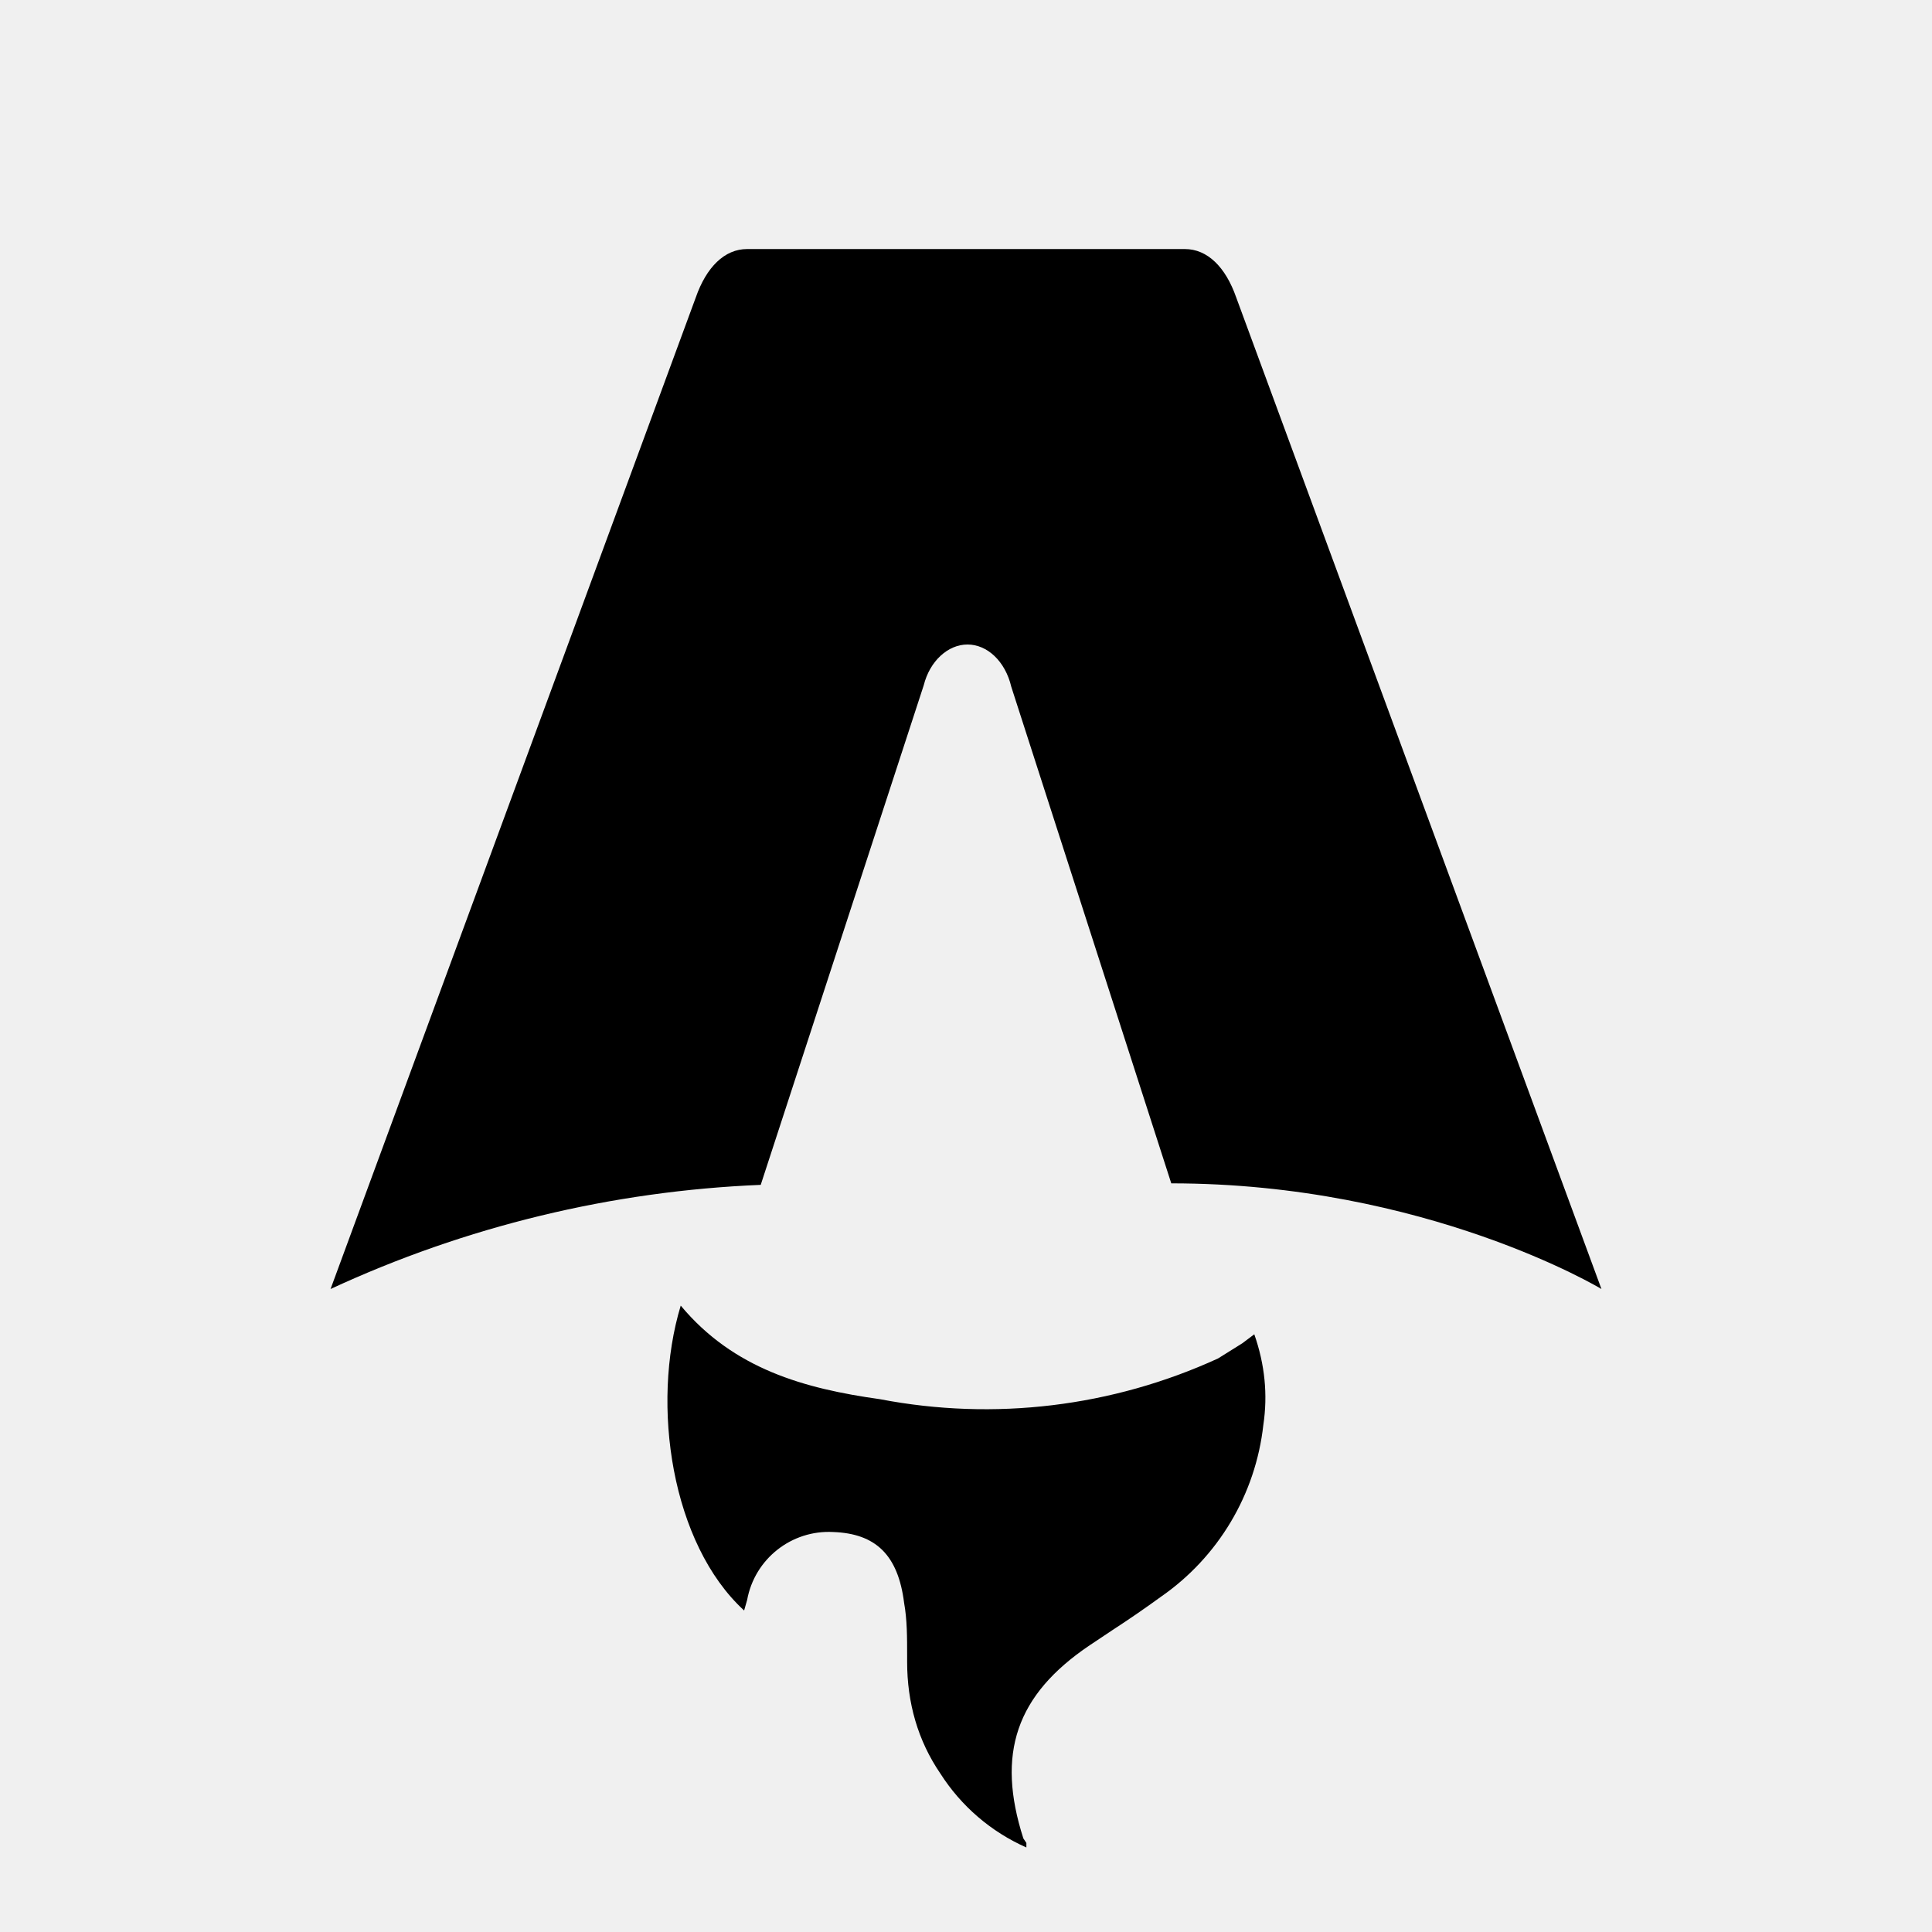
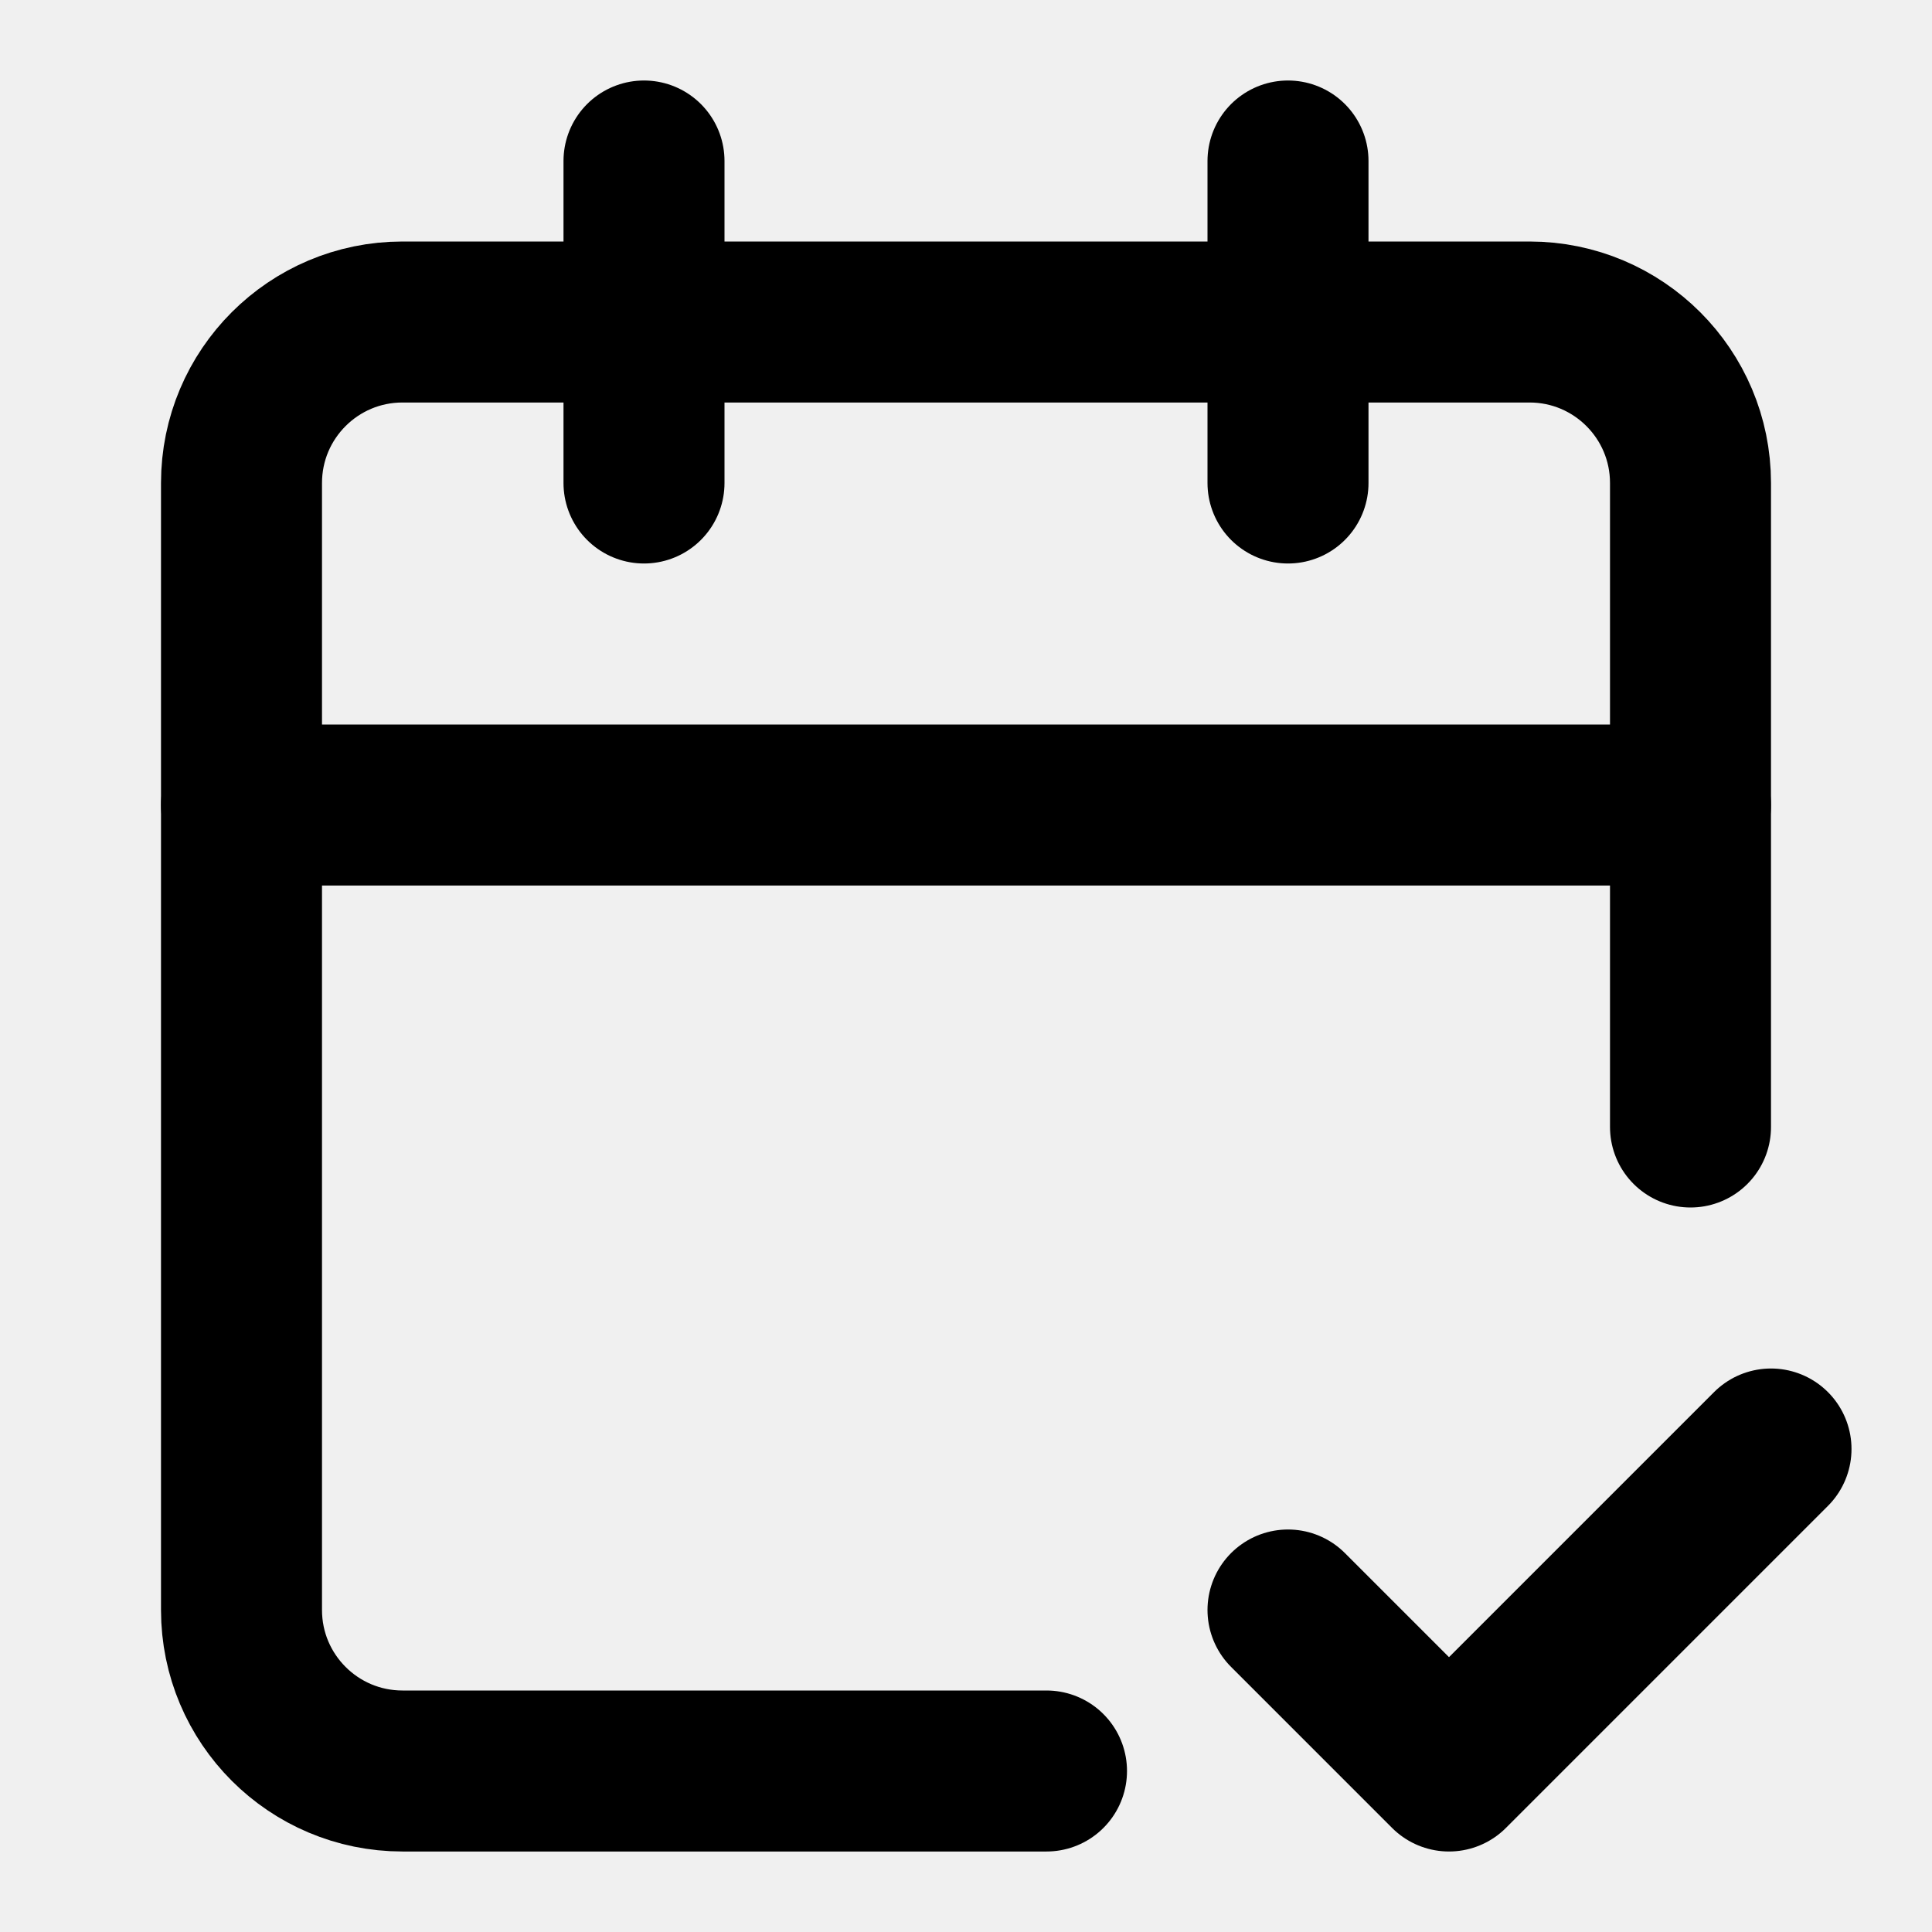
- <svg xmlns="http://www.w3.org/2000/svg" fill="none" viewBox="0 0 128 128">
-   <path d="M50.4 78.5a75.1 75.1 0 0 0-28.5 6.9l24.2-65.7c.7-2 1.9-3.2 3.4-3.2h29c1.5 0 2.7 1.2 3.4 3.2l24.2 65.7s-11.6-7-28.5-7L67 45.5c-.4-1.7-1.6-2.8-2.9-2.8-1.3 0-2.5 1.1-2.9 2.7L50.4 78.5Zm-1.1 28.2Zm-4.2-20.2c-2 6.6-.6 15.8 4.2 20.2a17.5 17.5 0 0 1 .2-.7 5.5 5.5 0 0 1 5.7-4.5c2.8.1 4.3 1.5 4.7 4.7.2 1.1.2 2.3.2 3.5v.4c0 2.7.7 5.2 2.2 7.4a13 13 0 0 0 5.7 4.9v-.3l-.2-.3c-1.8-5.6-.5-9.5 4.4-12.8l1.5-1a73 73 0 0 0 3.2-2.2 16 16 0 0 0 6.8-11.4c.3-2 .1-4-.6-6l-.8.6-1.6 1a37 37 0 0 1-22.4 2.7c-5-.7-9.7-2-13.2-6.2Z" />
+ <svg xmlns="http://www.w3.org/2000/svg" width="24" height="24" viewBox="0 0 24 24" fill="none" stroke="currentColor" stroke-width="2" stroke-linecap="round" stroke-linejoin="round">
+   <path d="M8 2v4" />
+   <path d="M16 2v4" />
+   <path d="M21 14V6a2 2 0 0 0-2-2H5a2 2 0 0 0-2 2v14a2 2 0 0 0 2 2h8" />
+   <path d="M3 10h18" />
+   <path d="m16 20 2 2 4-4" />
  <style>
-         path { fill: #000; }
-         @media (prefers-color-scheme: dark) {
-             path { fill: #FFF; }
-         }
-     </style>
+     @media (prefers-color-scheme: dark) {
+         path { stroke: white; }
+     }
+ </style>
</svg>
